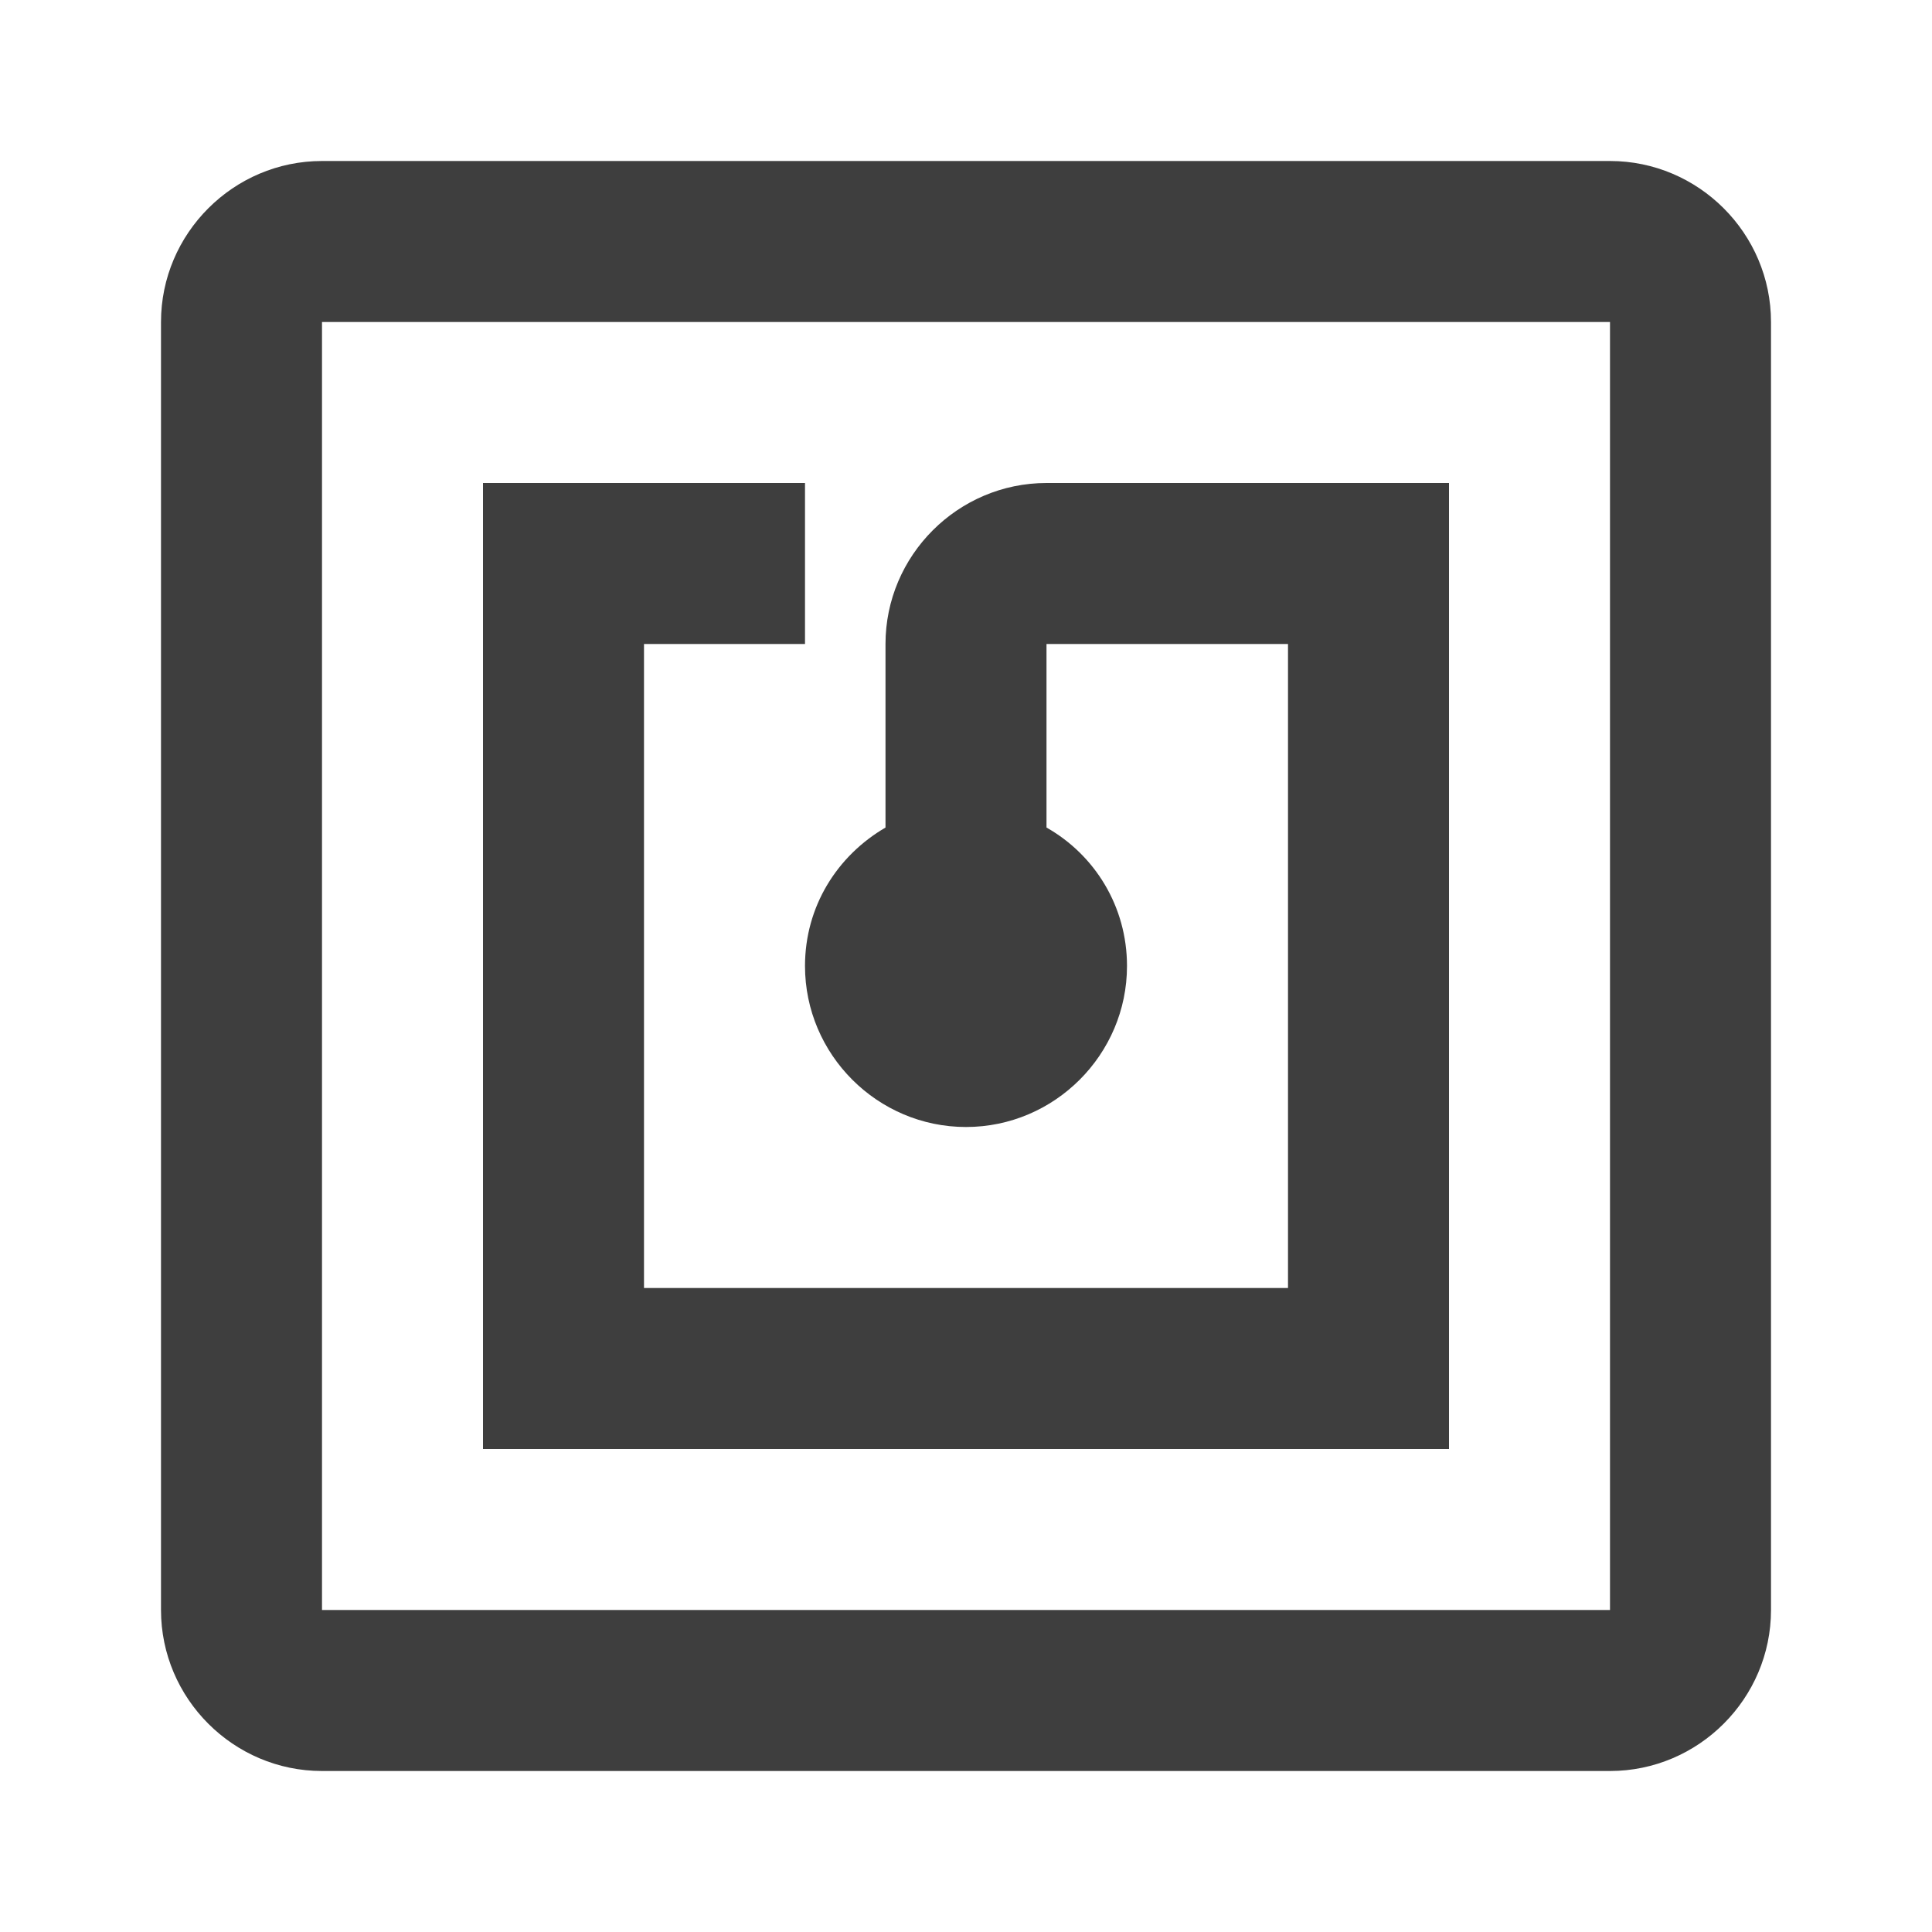
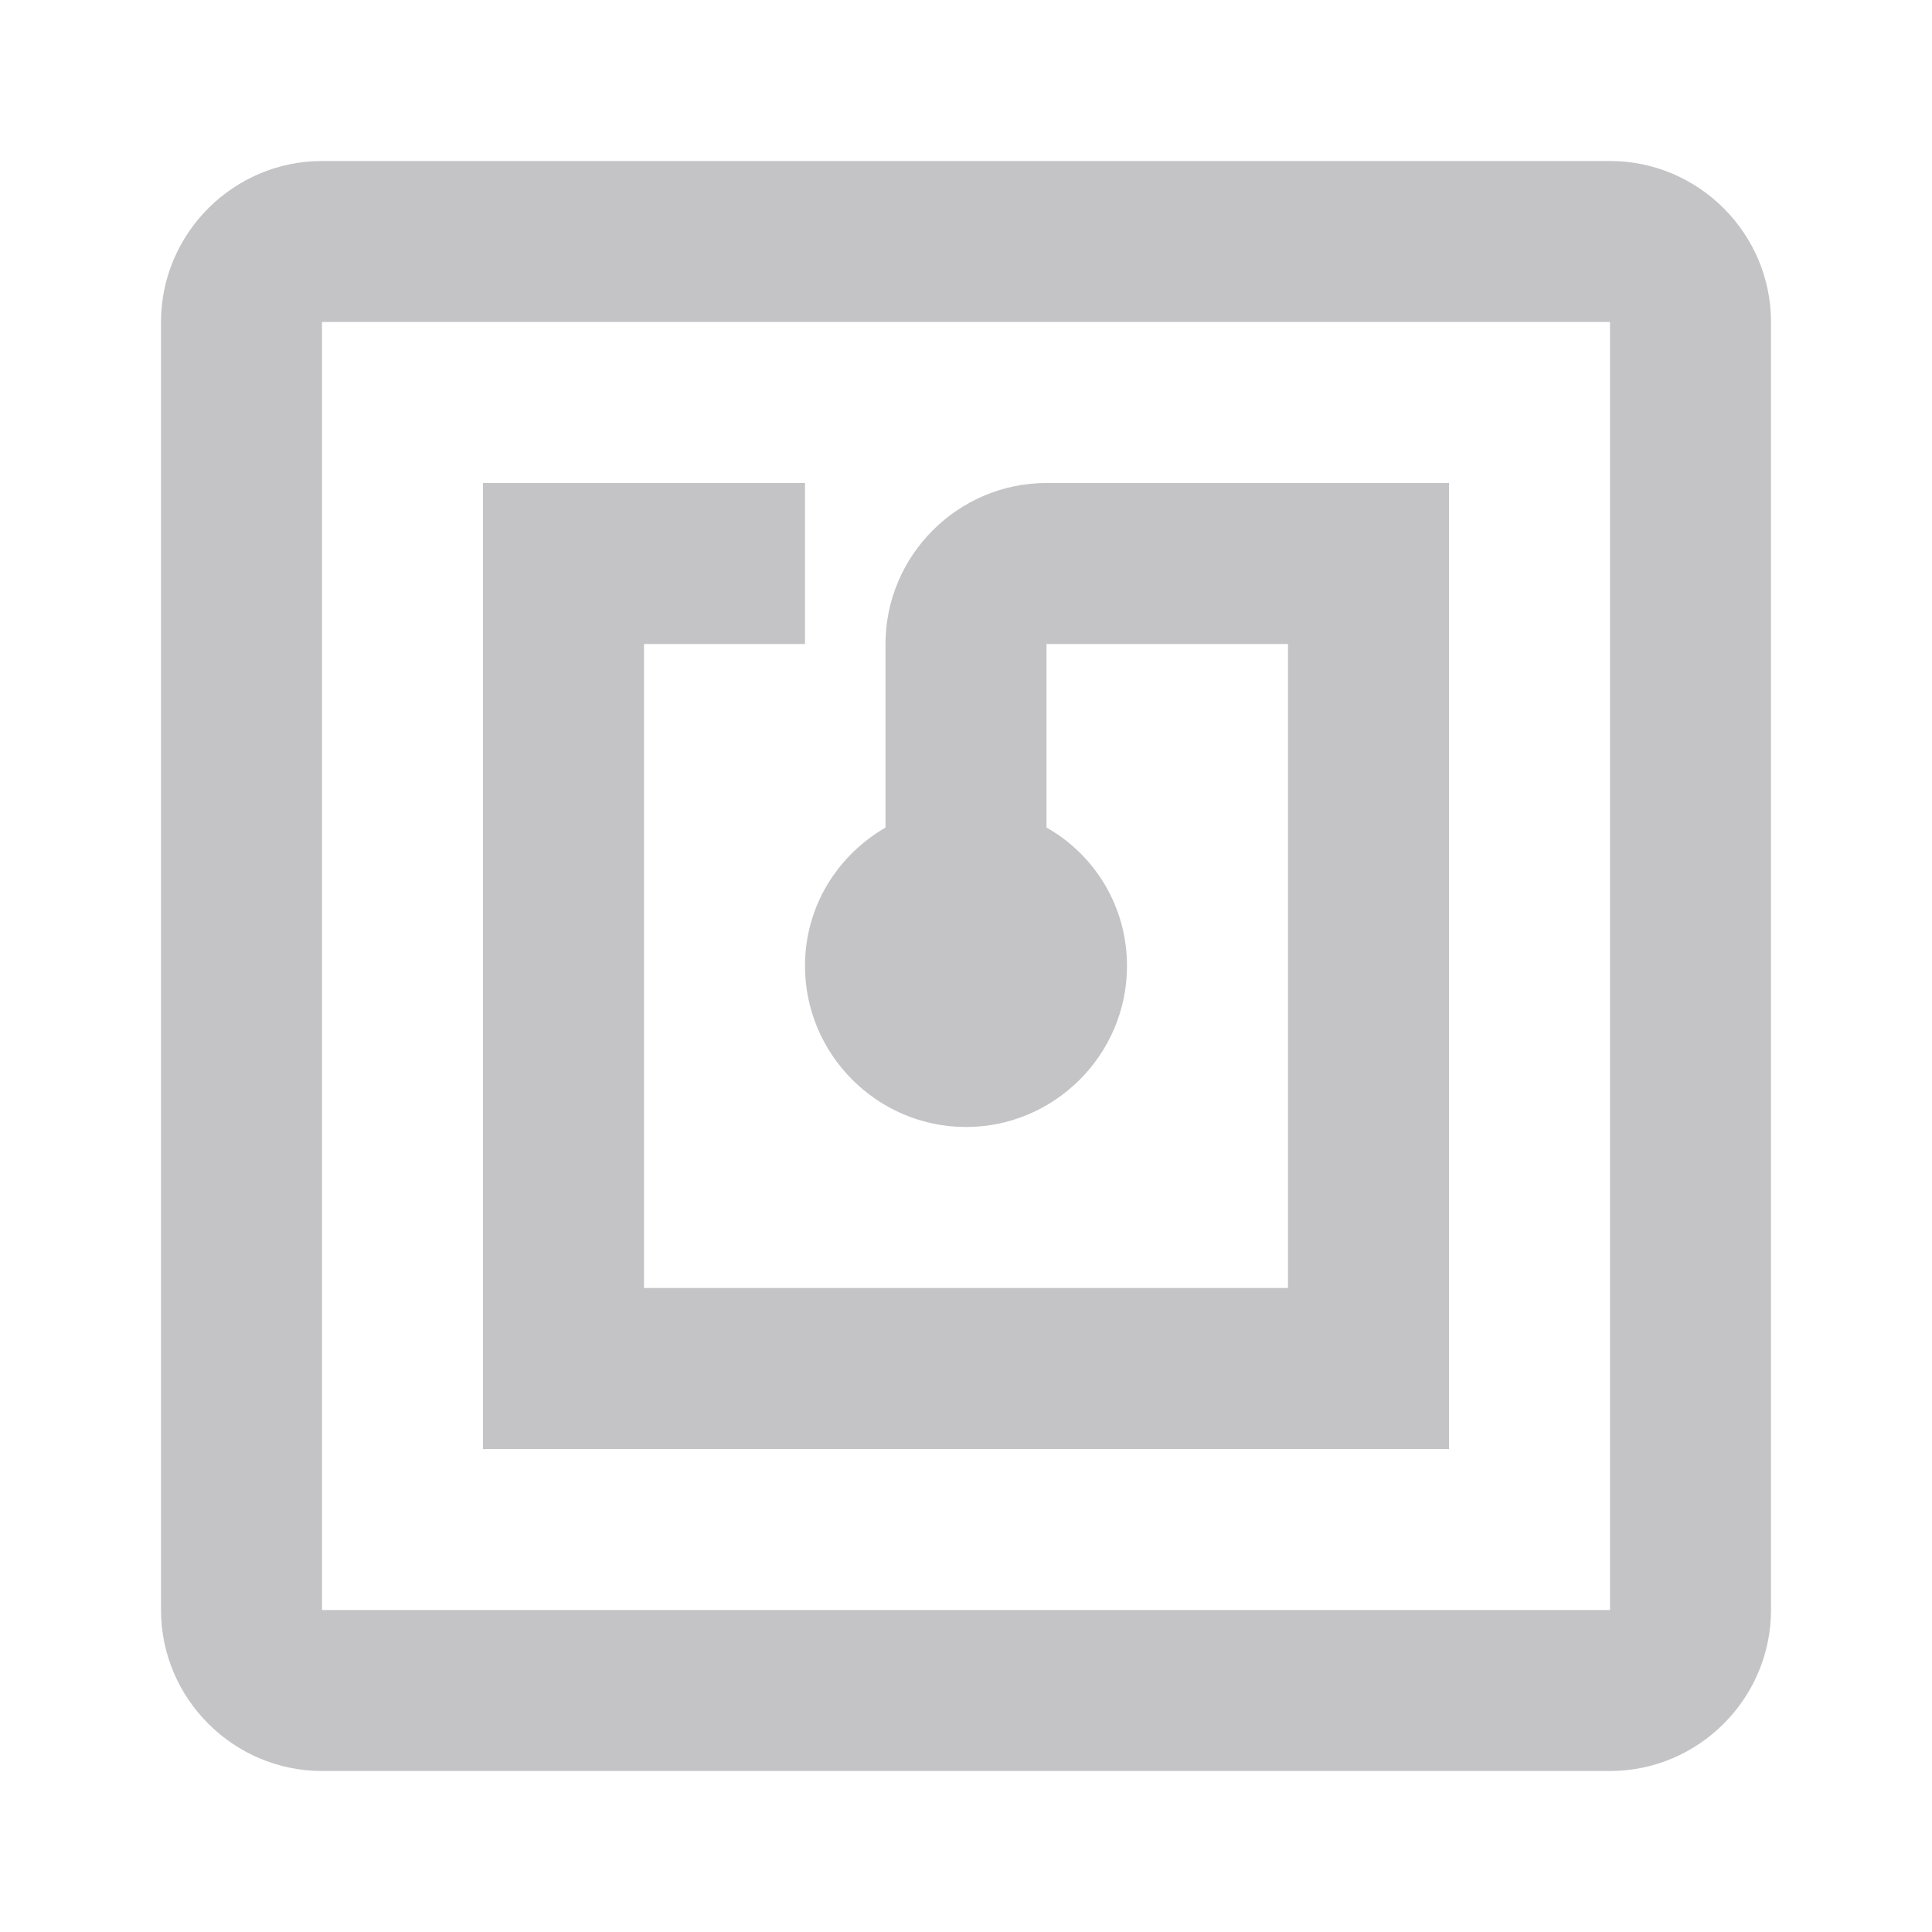
<svg xmlns="http://www.w3.org/2000/svg" width="48" height="48" viewBox="0 0 48 48" fill="none">
-   <path d="M40 4H8C5.8 4 4 5.8 4 8V40C4 42.2 5.8 44 8 44H40C42.2 44 44 42.2 44 40V8C44 5.8 42.2 4 40 4ZM40 40H8V8H40V40ZM36 12H26C23.8 12 22 13.8 22 16V20.56C20.8 21.26 20 22.52 20 24C20 26.2 21.8 28 24 28C26.2 28 28 26.2 28 24C28 22.52 27.2 21.24 26 20.56V16H32V32H16V16H20V12H12V36H36V12Z" fill="#3E3E3E" />
+   <path d="M40 4H8C5.8 4 4 5.8 4 8V40C4 42.2 5.8 44 8 44H40C42.2 44 44 42.2 44 40V8C44 5.8 42.2 4 40 4ZM40 40H8V8H40V40ZM36 12H26C23.8 12 22 13.8 22 16V20.56C20.8 21.26 20 22.52 20 24C20 26.2 21.8 28 24 28C26.2 28 28 26.2 28 24C28 22.52 27.2 21.24 26 20.56V16H32V32H16V16H20V12H12V36H36V12Z" fill="#C4C4C7" />
</svg>
